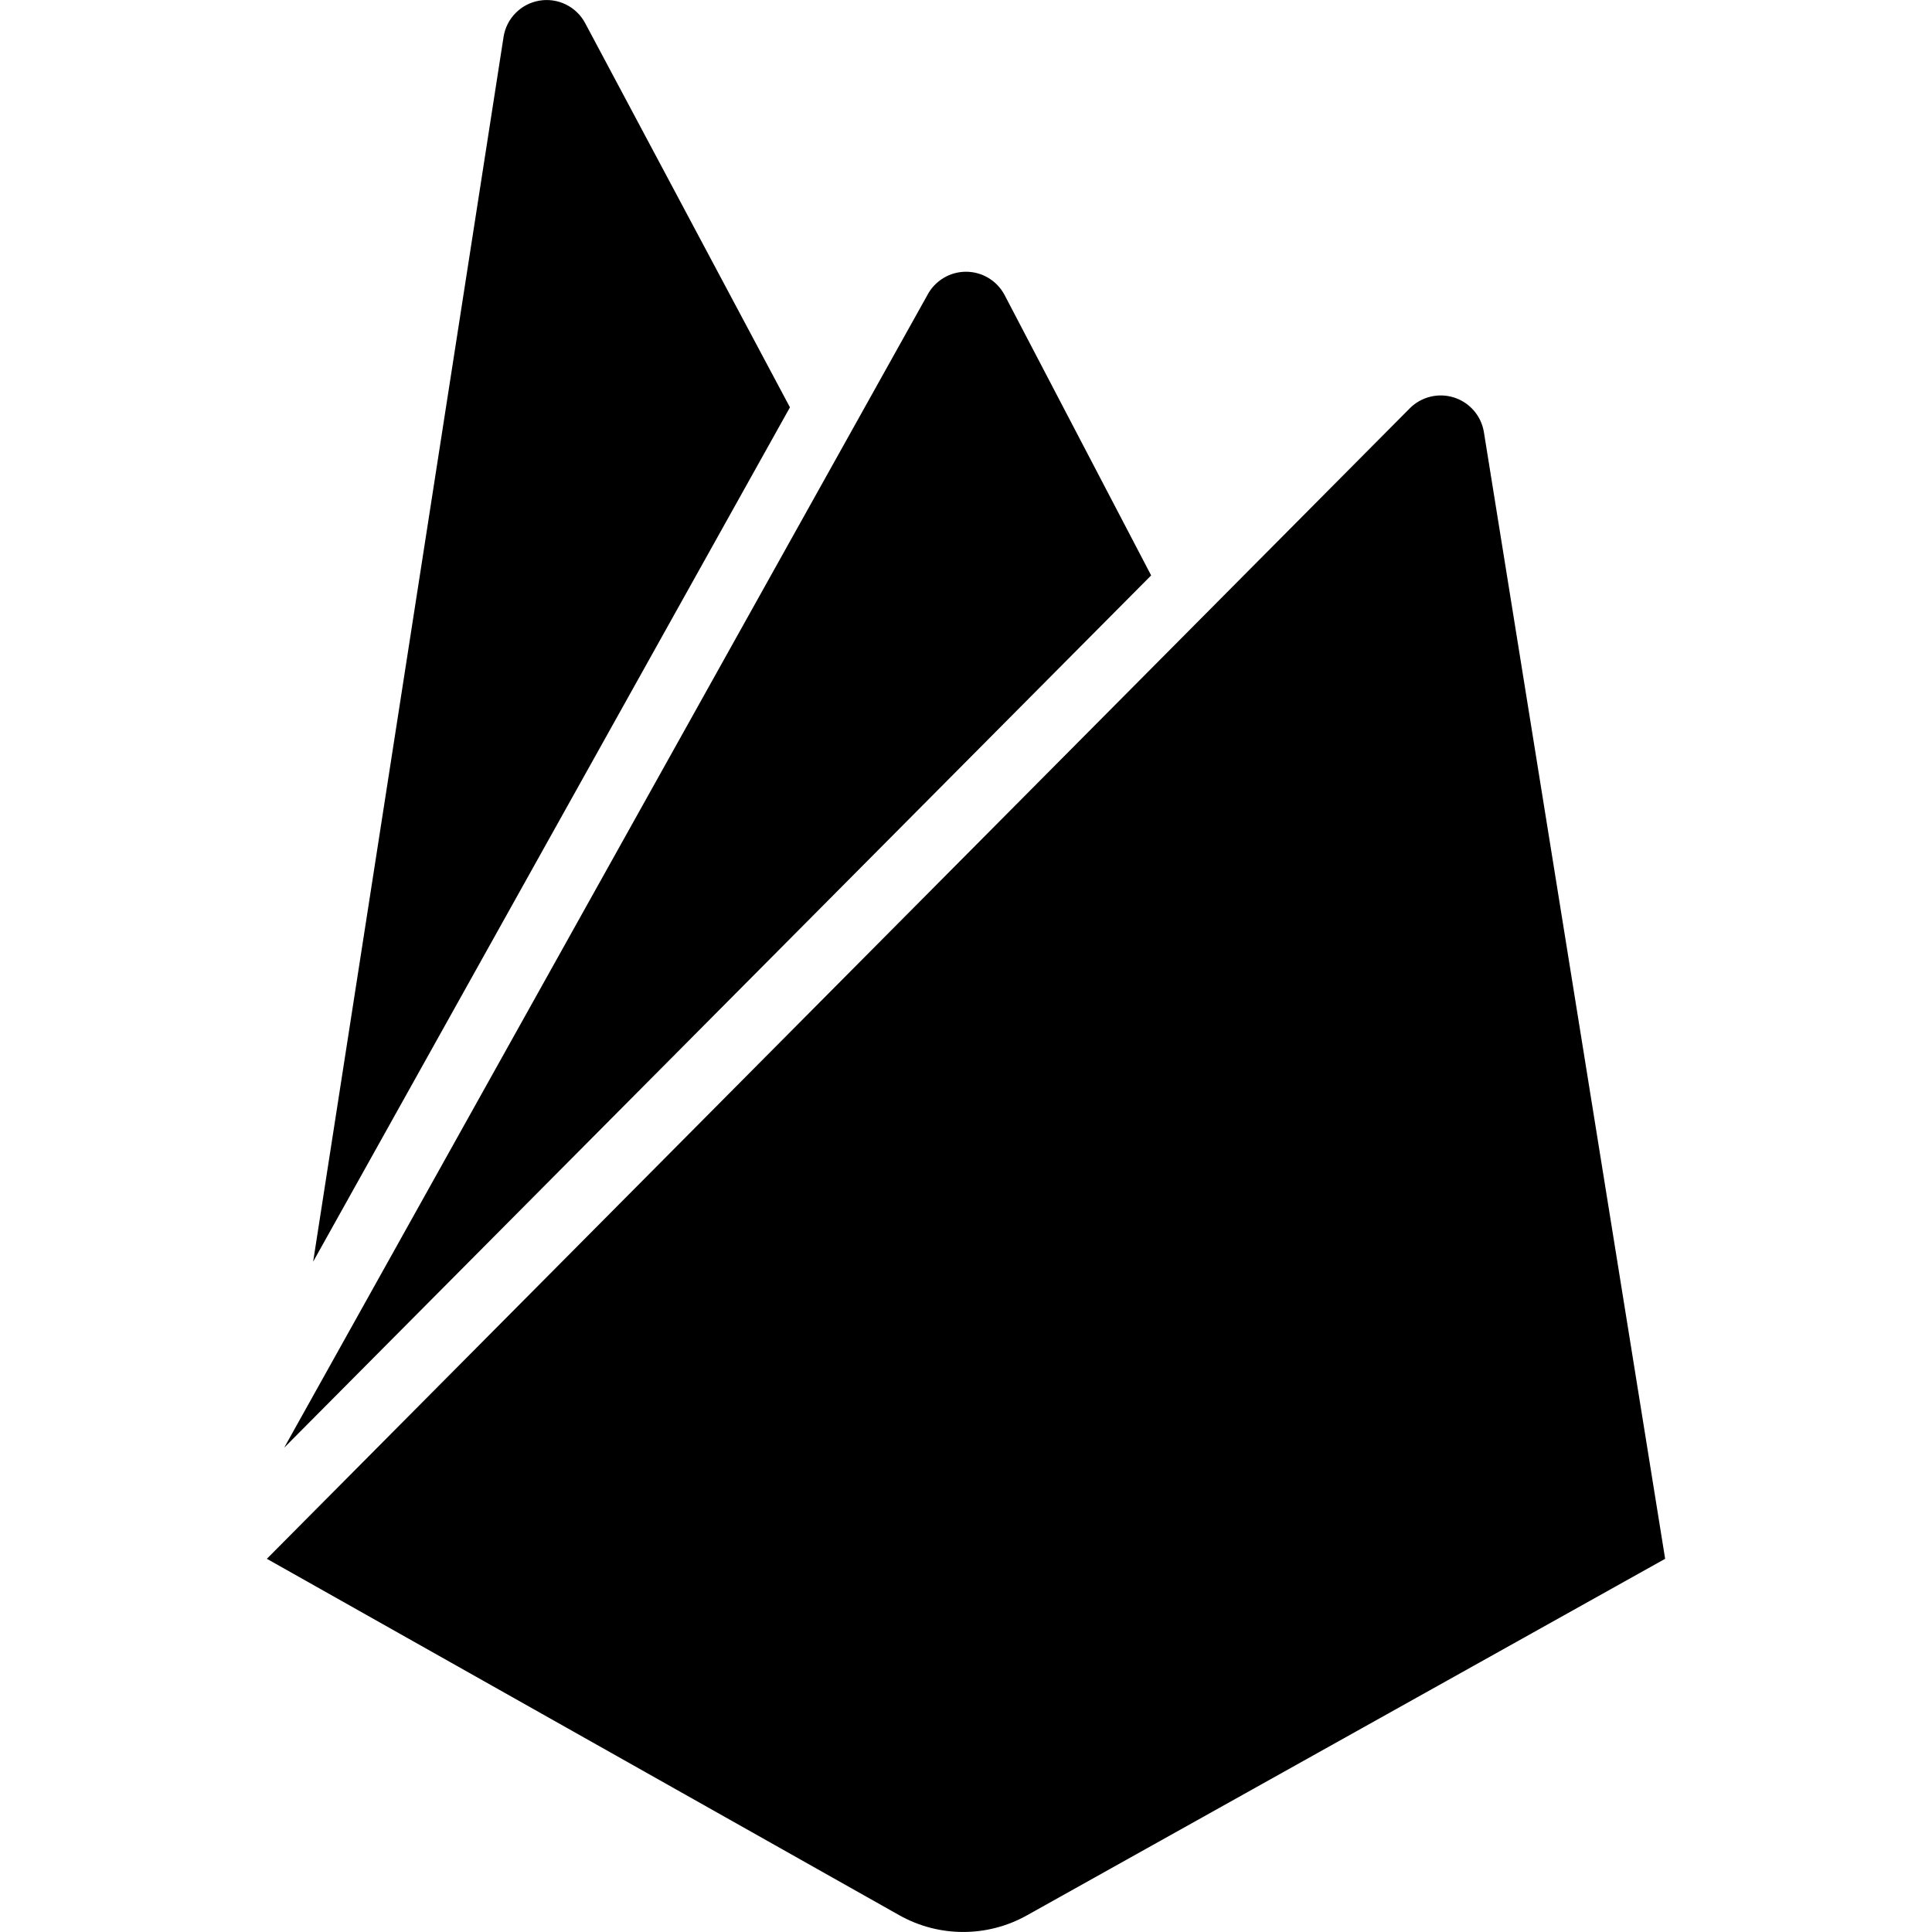
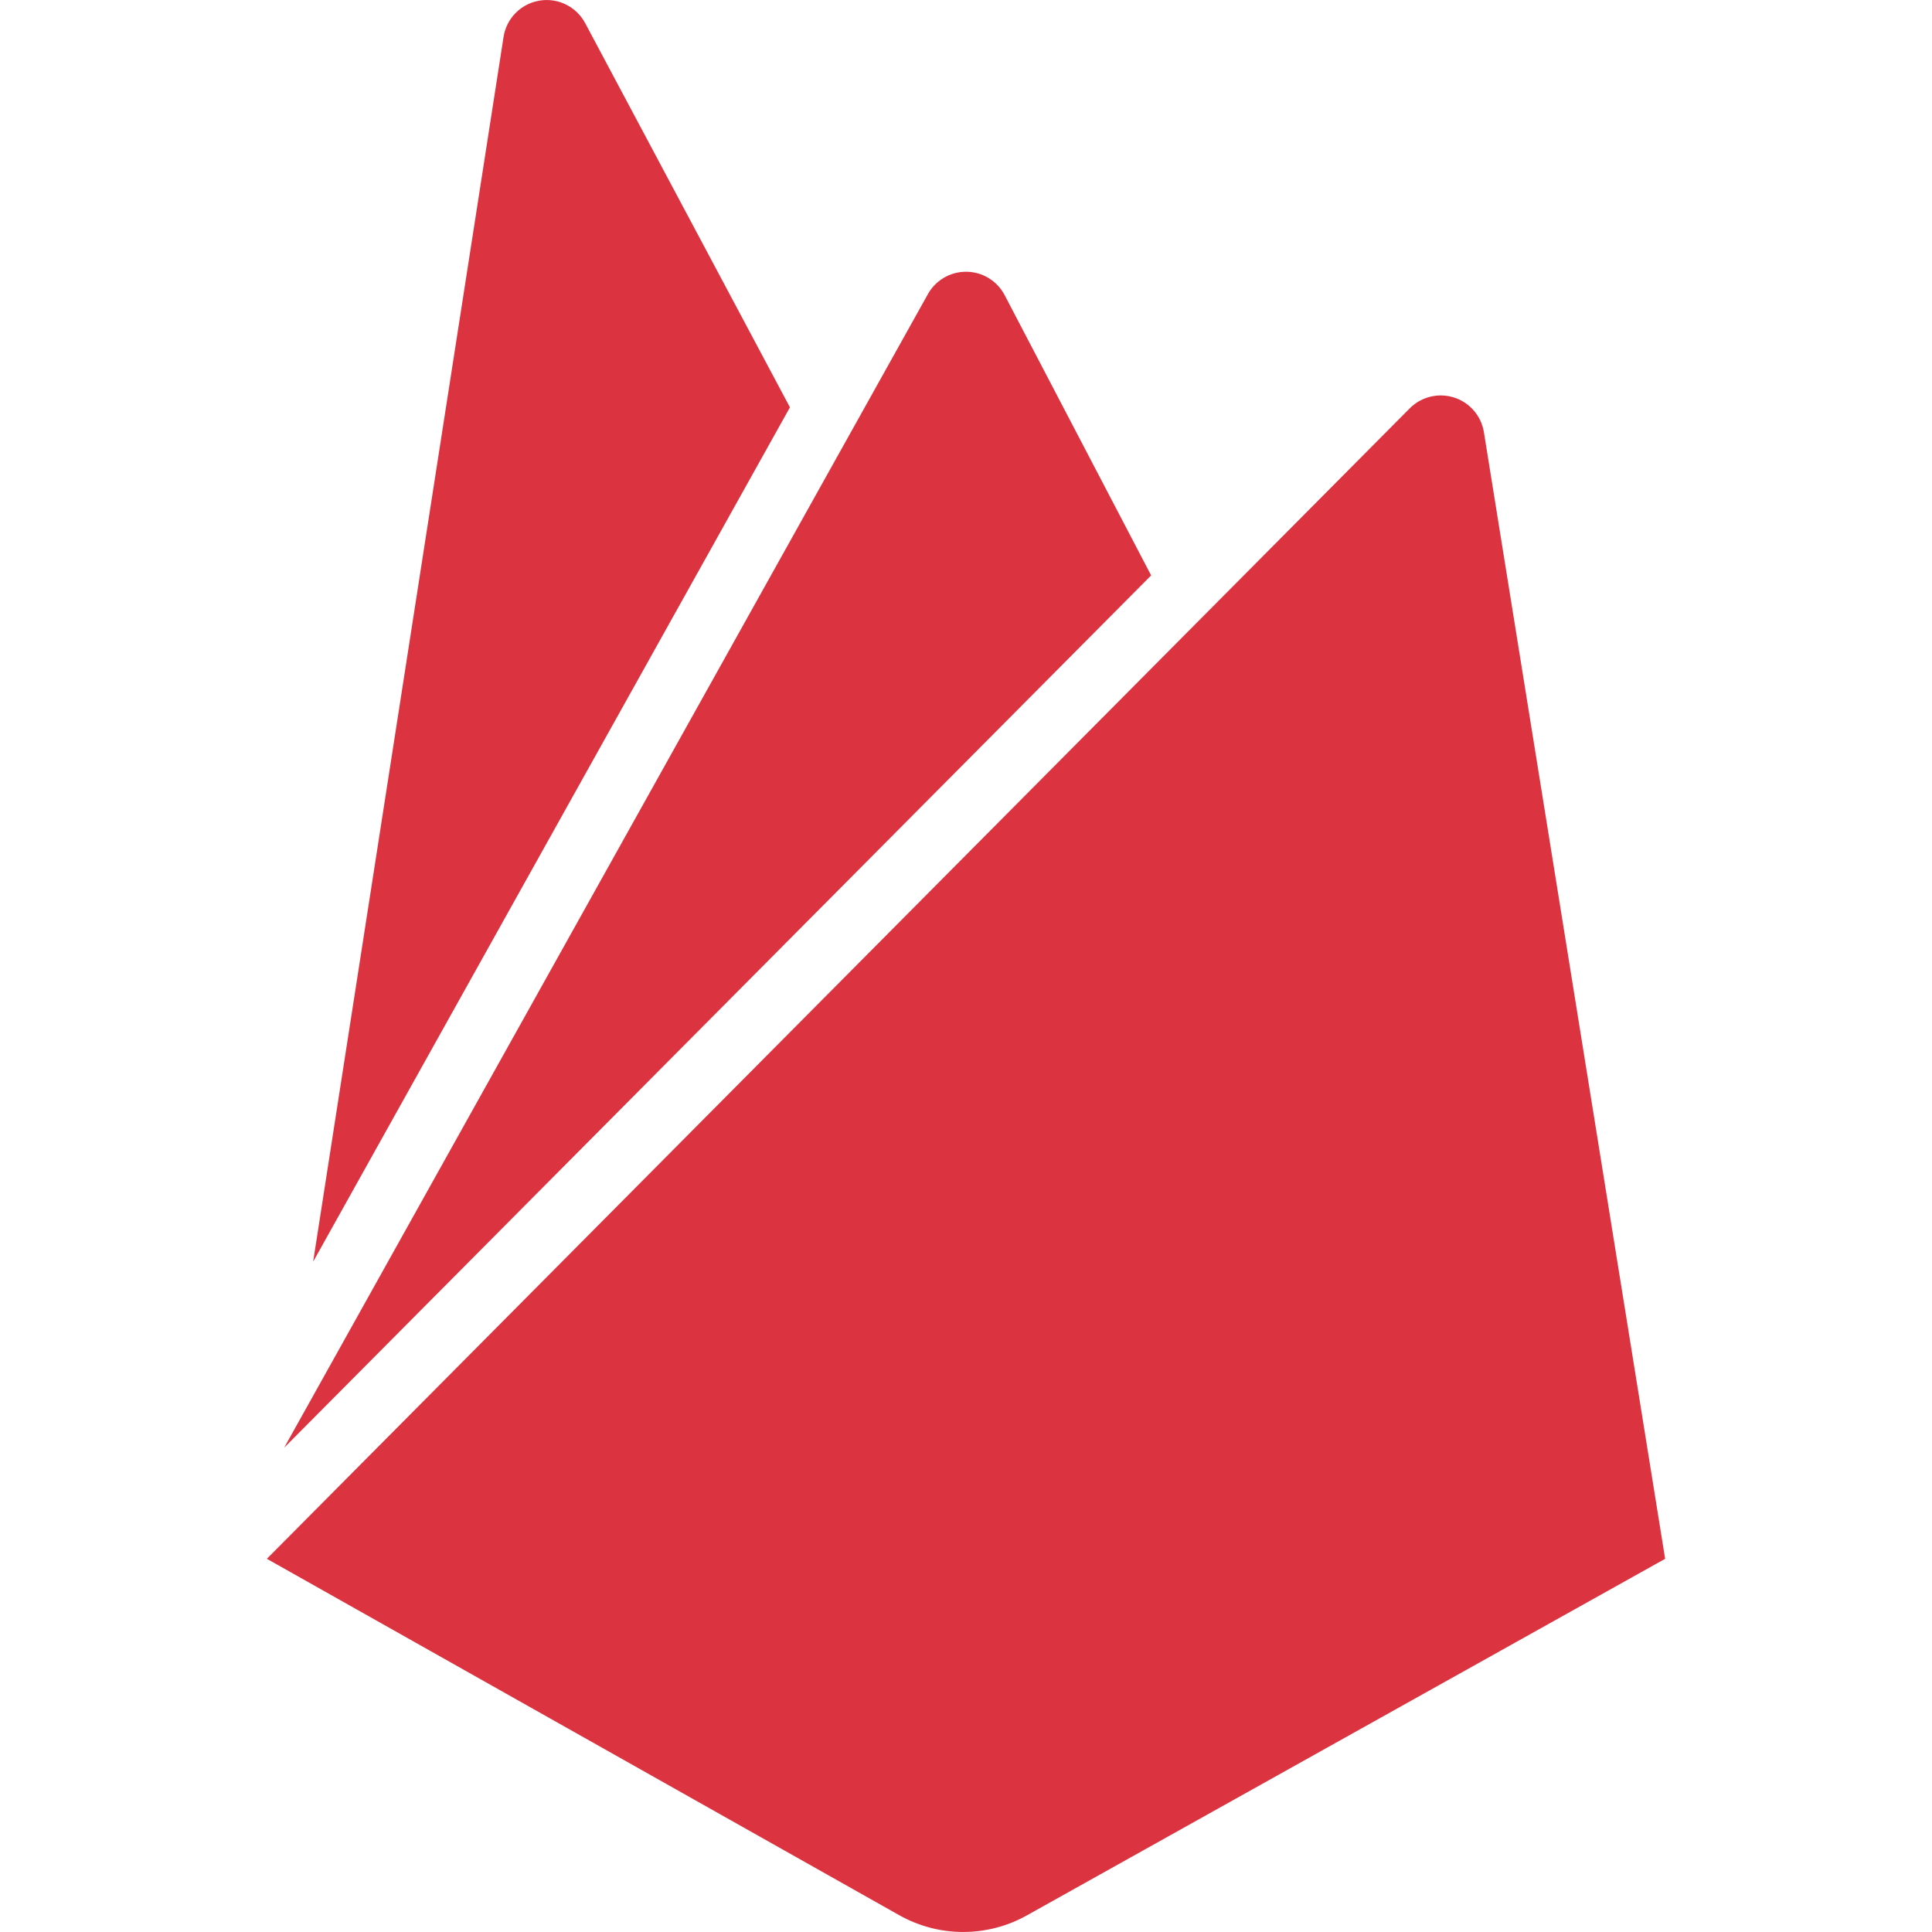
<svg xmlns="http://www.w3.org/2000/svg" role="img" viewBox="0 0 24 24">
-   <path d="M3.89 15.673L6.255.461A.542.542 0 0 1 7.27.289L9.813 5.06 3.89 15.673zm16.795 3.691L18.433 5.365a.543.543 0 0 0-.918-.295l-14.2 14.294 7.857 4.428a1.62 1.62 0 0 0 1.587 0l7.926-4.428zM14.3 7.148l-1.82-3.482a.542.542 0 0 0-.96 0L3.53 17.984 14.3 7.148z" />
+   <path d="M3.89 15.673L6.255.461A.542.542 0 0 1 7.27.289L9.813 5.06 3.89 15.673zm16.795 3.691L18.433 5.365a.543.543 0 0 0-.918-.295l-14.2 14.294 7.857 4.428a1.62 1.62 0 0 0 1.587 0l7.926-4.428zM14.3 7.148l-1.82-3.482a.542.542 0 0 0-.96 0L3.53 17.984 14.3 7.148z" fill="#DB3340" />
</svg>
